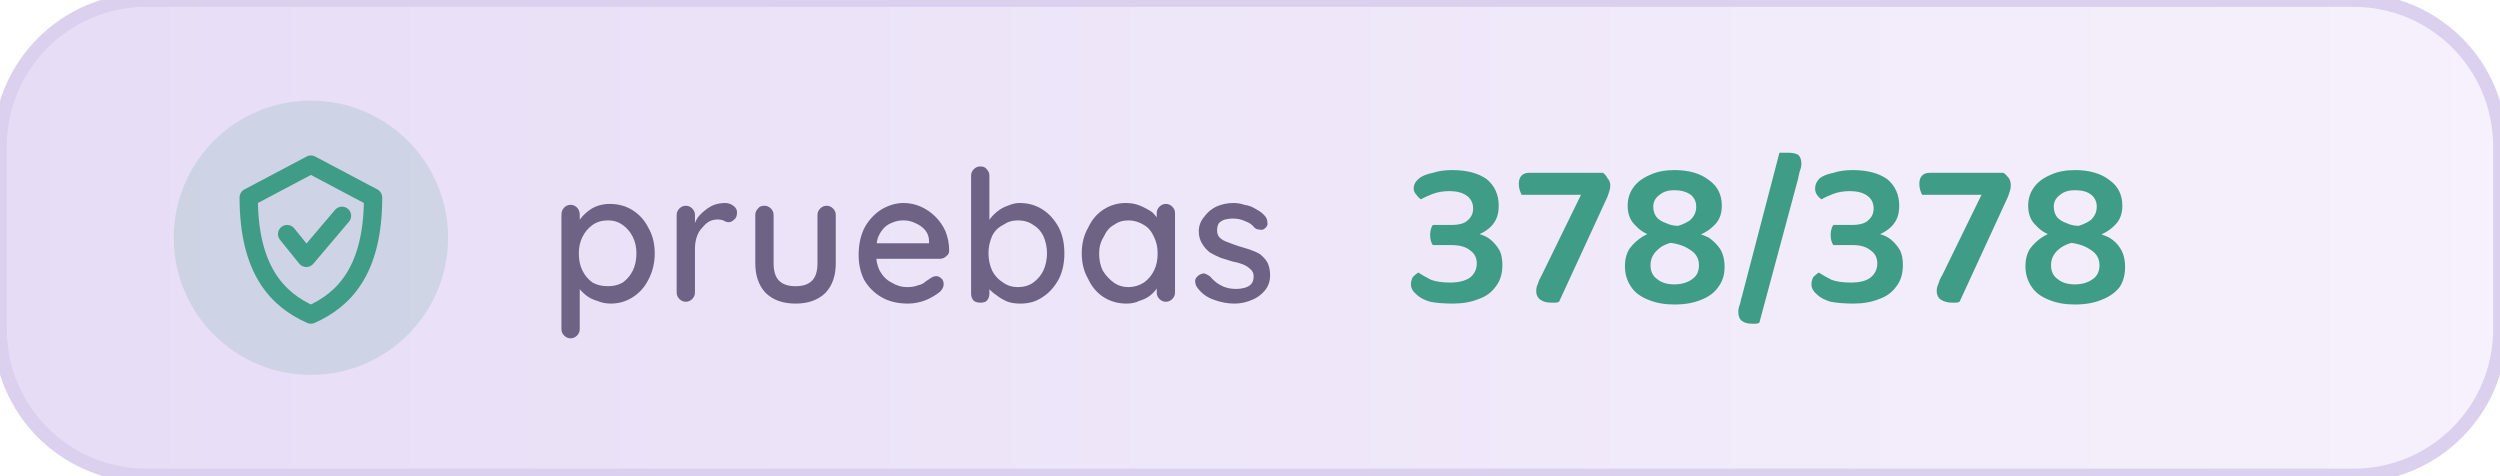
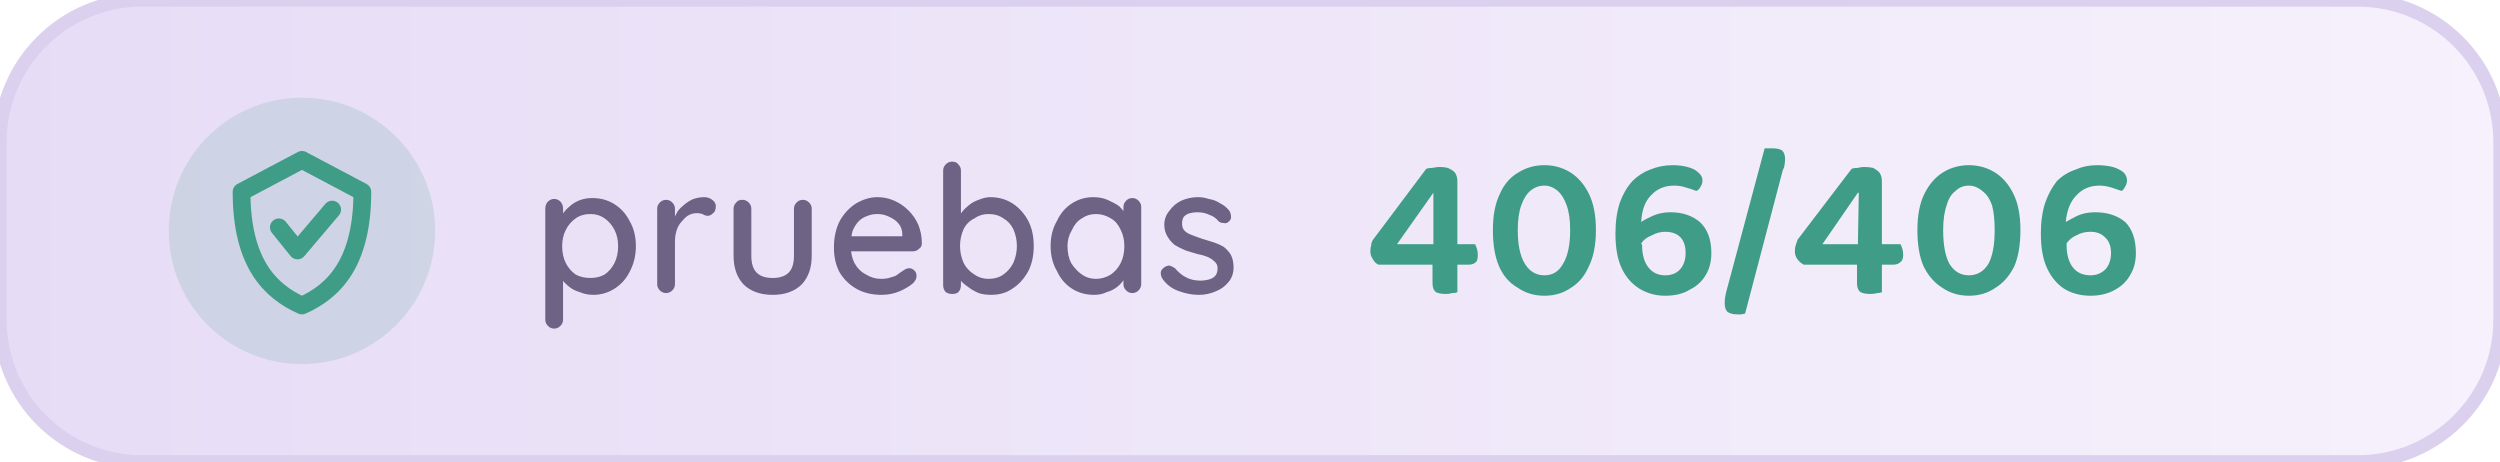
- <svg xmlns="http://www.w3.org/2000/svg" viewBox="0 0 273.4 52" width="273.4" height="52" role="img" aria-label="pruebas 378/378">
+ <svg xmlns="http://www.w3.org/2000/svg" viewBox="0 0 281.5 52" width="281.5" height="52" role="img" aria-label="pruebas 406/406">
  <defs>
    <linearGradient id="gi" x1="0" y1="0" x2="1" y2="0">
      <stop offset="0" stop-color="#E7DCF6" />
      <stop offset="1" stop-color="#F6F1FC" />
    </linearGradient>
  </defs>
-   <rect x="0" y="0" width="273.4" height="52" rx="16" ry="16" fill="url(#gi)" stroke="#DCD0EF" stroke-width="1.5" />
+   <rect x="0" y="0" width="281.5" height="52" rx="16" ry="16" fill="url(#gi)" stroke="#DCD0EF" stroke-width="1.5" />
  <circle cx="34" cy="26" r="15" fill="#3F9C86" opacity="0.16" />
  <g fill="none" stroke="#3F9C86" stroke-width="2" stroke-linecap="round" stroke-linejoin="round">
    <path d="M 34 18 L 40.8 21.6 C 40.8 29.6 37.6 32.8 34 34.4 C 30.4 32.8 27.2 29.6 27.2 21.6 Z" />
    <path d="M 31.4 25.6 L 33.5 28.2 L 37.4 23.6" />
  </g>
  <path d="M66.7 22.3Q68.1 22.3 69.2 23Q70.3 23.7 70.9 24.9Q71.6 26.1 71.6 27.7Q71.6 29.3 70.9 30.6Q70.3 31.8 69.2 32.5Q68.1 33.2 66.8 33.2Q66 33.2 65.3 32.9Q64.6 32.7 64.1 32.3Q63.6 31.9 63.3 31.5Q62.9 31 62.9 30.7L63.4 30.4V36Q63.4 36.4 63.1 36.7Q62.8 37 62.4 37Q62 37 61.7 36.7Q61.4 36.4 61.4 36V23.5Q61.4 23 61.7 22.7Q62 22.4 62.4 22.4Q62.8 22.4 63.1 22.7Q63.4 23 63.4 23.5V24.8L63.1 24.7Q63.1 24.3 63.5 23.9Q63.8 23.5 64.3 23.1Q64.8 22.7 65.4 22.5Q66 22.3 66.7 22.3ZM66.5 24.1Q65.5 24.1 64.8 24.6Q64.1 25.1 63.7 25.9Q63.3 26.7 63.3 27.7Q63.3 28.8 63.7 29.6Q64.1 30.4 64.8 30.9Q65.5 31.3 66.5 31.3Q67.4 31.3 68.1 30.9Q68.8 30.4 69.2 29.6Q69.6 28.8 69.6 27.7Q69.6 26.7 69.2 25.9Q68.8 25.1 68.1 24.6Q67.4 24.1 66.5 24.1Z M75 33Q74.6 33 74.3 32.7Q74 32.4 74 32V23.5Q74 23.1 74.3 22.8Q74.6 22.5 75 22.5Q75.4 22.5 75.7 22.8Q76 23.1 76 23.5V25.8L75.8 24.9Q76 24.3 76.3 23.8Q76.6 23.4 77.1 23Q77.6 22.6 78.1 22.4Q78.7 22.2 79.3 22.2Q79.8 22.2 80.2 22.5Q80.6 22.8 80.6 23.2Q80.6 23.8 80.3 24Q80 24.3 79.7 24.3Q79.4 24.3 79.1 24.1Q78.8 24 78.5 24Q78 24 77.6 24.2Q77.2 24.4 76.8 24.9Q76.4 25.3 76.2 25.9Q76 26.5 76 27.2V32Q76 32.4 75.7 32.7Q75.4 33 75 33Z M90.4 22.5Q90.8 22.5 91.1 22.8Q91.4 23.1 91.4 23.5V28.8Q91.4 30.8 90.3 32Q89.1 33.2 87 33.2Q84.9 33.2 83.7 32Q82.6 30.8 82.6 28.8V23.5Q82.6 23.1 82.9 22.8Q83.1 22.5 83.6 22.5Q84 22.5 84.3 22.8Q84.6 23.1 84.6 23.5V28.8Q84.6 30.1 85.2 30.7Q85.8 31.3 87 31.3Q88.2 31.3 88.8 30.7Q89.4 30.1 89.4 28.8V23.5Q89.4 23.1 89.7 22.8Q90 22.5 90.4 22.5Z M99.3 33.2Q97.6 33.2 96.4 32.5Q95.2 31.8 94.5 30.6Q93.9 29.4 93.9 27.9Q93.9 26.1 94.6 24.8Q95.3 23.6 96.4 22.9Q97.6 22.2 98.8 22.2Q99.8 22.2 100.7 22.6Q101.6 23 102.3 23.7Q103 24.4 103.4 25.3Q103.8 26.3 103.8 27.4Q103.8 27.8 103.5 28Q103.2 28.3 102.8 28.3H95L94.5 26.6H102L101.6 26.9V26.4Q101.6 25.7 101.2 25.2Q100.8 24.7 100.1 24.4Q99.5 24.1 98.8 24.1Q98.2 24.1 97.7 24.3Q97.1 24.5 96.7 24.9Q96.3 25.3 96 26Q95.8 26.7 95.8 27.7Q95.8 28.8 96.2 29.6Q96.7 30.5 97.5 30.9Q98.3 31.4 99.2 31.4Q99.9 31.4 100.4 31.2Q100.9 31.1 101.2 30.8Q101.5 30.6 101.8 30.4Q102.1 30.2 102.4 30.2Q102.7 30.2 103 30.5Q103.2 30.7 103.2 31.1Q103.2 31.5 102.8 31.9Q102.2 32.4 101.3 32.8Q100.3 33.2 99.3 33.2Z M111.5 22.2Q112.9 22.2 114 22.9Q115.1 23.6 115.8 24.9Q116.4 26.1 116.4 27.7Q116.4 29.3 115.8 30.5Q115.1 31.8 114 32.5Q113 33.2 111.6 33.2Q110.8 33.2 110.2 33Q109.5 32.7 109 32.3Q108.4 31.9 108.1 31.5Q107.8 31 107.7 30.7L108.2 30.4V32.1Q108.2 32.6 107.9 32.9Q107.7 33.1 107.2 33.1Q106.8 33.1 106.5 32.9Q106.2 32.6 106.2 32.1V19.2Q106.2 18.8 106.5 18.5Q106.8 18.2 107.2 18.2Q107.7 18.2 107.9 18.5Q108.2 18.8 108.2 19.2V24.8L107.9 24.7Q108 24.3 108.3 23.9Q108.6 23.5 109.1 23.1Q109.6 22.7 110.2 22.5Q110.9 22.2 111.5 22.2ZM111.3 24.1Q110.4 24.1 109.7 24.6Q108.9 25 108.5 25.8Q108.1 26.7 108.1 27.7Q108.1 28.7 108.5 29.6Q108.9 30.4 109.7 30.9Q110.4 31.4 111.3 31.4Q112.3 31.4 113 30.9Q113.7 30.4 114.1 29.6Q114.5 28.7 114.5 27.7Q114.5 26.7 114.1 25.8Q113.7 25 113 24.6Q112.3 24.1 111.3 24.1Z M127.5 22.3Q127.9 22.3 128.2 22.6Q128.5 22.9 128.5 23.3V32Q128.5 32.4 128.2 32.7Q127.9 33 127.5 33Q127.1 33 126.8 32.7Q126.5 32.4 126.5 32V30.5L126.9 30.6Q126.9 31 126.6 31.4Q126.3 31.9 125.8 32.3Q125.3 32.7 124.6 32.9Q124 33.2 123.2 33.2Q121.8 33.2 120.7 32.5Q119.6 31.8 119 30.5Q118.3 29.3 118.3 27.7Q118.3 26.1 119 24.9Q119.6 23.6 120.7 22.9Q121.8 22.2 123.1 22.2Q124 22.2 124.7 22.5Q125.4 22.8 126 23.2Q126.5 23.7 126.8 24.2Q127.1 24.7 127.1 25.1L126.5 25.2V23.3Q126.5 22.9 126.8 22.6Q127.1 22.3 127.5 22.3ZM123.4 31.4Q124.3 31.4 125.1 30.9Q125.8 30.4 126.2 29.6Q126.6 28.8 126.6 27.7Q126.6 26.7 126.2 25.9Q125.8 25 125.1 24.6Q124.3 24.1 123.4 24.1Q122.5 24.1 121.8 24.6Q121.1 25 120.7 25.9Q120.2 26.7 120.2 27.7Q120.2 28.8 120.6 29.6Q121.1 30.4 121.8 30.9Q122.5 31.4 123.4 31.4Z M130.9 31.4Q130.7 31.1 130.7 30.7Q130.7 30.4 131.1 30.1Q131.4 29.9 131.7 29.9Q132 30 132.3 30.2Q132.9 30.9 133.5 31.2Q134.2 31.6 135.2 31.6Q135.6 31.6 136 31.5Q136.5 31.4 136.8 31.1Q137.1 30.8 137.1 30.2Q137.1 29.7 136.7 29.4Q136.4 29.1 135.9 28.9Q135.4 28.7 134.8 28.6Q134.1 28.4 133.5 28.2Q132.8 27.9 132.3 27.6Q131.8 27.2 131.5 26.7Q131.1 26.1 131.1 25.3Q131.1 24.4 131.7 23.7Q132.2 23 133 22.6Q133.9 22.2 134.9 22.2Q135.5 22.2 136.1 22.4Q136.8 22.5 137.4 22.9Q138 23.2 138.4 23.7Q138.6 24 138.6 24.3Q138.7 24.7 138.3 25Q138.1 25.2 137.7 25.1Q137.4 25.1 137.2 24.9Q136.8 24.4 136.2 24.2Q135.6 23.9 134.8 23.9Q134.4 23.9 134 24Q133.6 24.1 133.3 24.4Q133.1 24.7 133.1 25.2Q133.1 25.7 133.4 26Q133.7 26.3 134.3 26.5Q134.8 26.7 135.4 26.9Q136.1 27.1 136.7 27.3Q137.3 27.5 137.8 27.8Q138.3 28.2 138.6 28.7Q138.9 29.3 138.9 30.1Q138.9 31.1 138.3 31.8Q137.7 32.5 136.9 32.8Q136 33.2 135 33.2Q133.9 33.2 132.8 32.8Q131.6 32.4 130.9 31.4Z" fill="#6E6285" />
-   <path d="M158.8 18.6Q161.2 18.6 162.6 19.6Q163.9 20.7 163.9 22.5Q163.9 23.4 163.6 24Q163.3 24.6 162.8 25Q162.3 25.4 161.8 25.6Q162.5 25.8 163 26.2Q163.6 26.7 164 27.4Q164.3 28 164.3 29Q164.3 30.4 163.6 31.3Q162.9 32.3 161.7 32.7Q160.5 33.2 158.9 33.2Q157.4 33.2 156.4 33Q155.4 32.7 154.9 32.2Q154.3 31.7 154.3 31.1Q154.3 30.7 154.5 30.3Q154.8 30 155.1 29.8Q155.7 30.2 156.5 30.6Q157.3 30.9 158.6 30.9Q159.9 30.9 160.7 30.4Q161.5 29.8 161.5 28.8Q161.5 27.9 160.8 27.4Q160.1 26.8 158.7 26.8H156.7Q156.6 26.7 156.5 26.4Q156.4 26.1 156.4 25.7Q156.4 25.3 156.5 25Q156.6 24.7 156.7 24.6H158.7Q160 24.6 160.5 24.1Q161.1 23.6 161.1 22.8Q161.1 21.9 160.4 21.4Q159.7 20.9 158.5 20.9Q157.5 20.9 156.7 21.2Q155.9 21.5 155.4 21.8Q155.1 21.6 154.9 21.3Q154.6 21 154.6 20.6Q154.6 20 155.2 19.5Q155.7 19.1 156.7 18.9Q157.6 18.6 158.8 18.6Z M167.2 18.9H175.3Q175.6 19.1 175.8 19.5Q176.1 19.8 176.1 20.3Q176.1 20.6 176 20.9Q175.9 21.2 175.8 21.5L170.5 33Q170.3 33.1 170.1 33.1Q169.9 33.1 169.7 33.1Q168.9 33.1 168.5 32.8Q168 32.5 168 31.8Q168 31.4 168.2 31Q168.3 30.6 168.6 30.1L172.9 21.3H166.4Q166.3 21.1 166.2 20.8Q166.1 20.5 166.1 20.1Q166.1 19.5 166.4 19.2Q166.7 18.9 167.2 18.9Z M181.3 25.2 182.8 24.9Q184.1 24.6 184.8 24.1Q185.5 23.5 185.5 22.6Q185.5 21.8 184.9 21.3Q184.2 20.8 183.1 20.8Q182.1 20.8 181.5 21.3Q180.8 21.8 180.8 22.6Q180.8 23.3 181.2 23.8Q181.6 24.2 182.2 24.4Q182.8 24.7 183.6 24.7L185.2 25.4Q186.1 25.6 186.9 26Q187.6 26.5 188.1 27.2Q188.6 28 188.6 29.2Q188.6 30.5 187.9 31.4Q187.3 32.3 186 32.8Q184.8 33.3 183.1 33.3Q181.5 33.3 180.3 32.8Q179 32.3 178.4 31.4Q177.7 30.4 177.7 29.1Q177.7 28 178.2 27.2Q178.8 26.4 179.6 25.9Q180.4 25.4 181.3 25.2ZM185.3 25.9 183.5 26.4Q182 26.6 181.3 27.3Q180.5 28 180.5 29Q180.5 30 181.2 30.5Q181.9 31.1 183.1 31.1Q184.3 31.1 185.1 30.5Q185.8 30 185.8 29Q185.8 27.9 184.8 27.3Q183.8 26.6 182.1 26.5L181.1 25.9Q179.7 25.6 178.9 24.7Q178 23.9 178 22.5Q178 21.3 178.7 20.4Q179.3 19.6 180.5 19.1Q181.6 18.6 183.1 18.6Q185.5 18.6 186.9 19.7Q188.3 20.7 188.3 22.5Q188.3 23.9 187.4 24.7Q186.6 25.5 185.3 25.9Z M196.6 19.7 192.4 35.3Q192.2 35.4 192 35.4Q191.8 35.4 191.6 35.4Q190.9 35.4 190.5 35.1Q190.1 34.8 190.1 34.1Q190.1 33.7 190.3 33.2Q190.4 32.7 190.5 32.4L194.6 16.7Q194.9 16.7 195.1 16.7Q195.3 16.7 195.5 16.7Q196.2 16.7 196.6 16.9Q197 17.2 197 17.9Q197 18.3 196.8 18.8Q196.7 19.2 196.6 19.7Z M202.6 18.6Q205 18.6 206.4 19.6Q207.7 20.7 207.7 22.5Q207.7 23.4 207.4 24Q207.1 24.6 206.6 25Q206.1 25.4 205.6 25.6Q206.3 25.8 206.8 26.2Q207.4 26.7 207.8 27.4Q208.1 28 208.1 29Q208.1 30.4 207.4 31.3Q206.7 32.3 205.5 32.7Q204.3 33.2 202.7 33.2Q201.3 33.2 200.2 33Q199.2 32.7 198.7 32.2Q198.1 31.7 198.1 31.1Q198.1 30.7 198.3 30.3Q198.6 30 198.9 29.8Q199.5 30.2 200.3 30.6Q201.1 30.9 202.4 30.9Q203.8 30.9 204.5 30.4Q205.3 29.8 205.3 28.8Q205.3 27.9 204.6 27.4Q203.9 26.8 202.6 26.8H200.5Q200.4 26.7 200.3 26.4Q200.2 26.1 200.2 25.7Q200.2 25.3 200.3 25Q200.4 24.7 200.5 24.6H202.5Q203.8 24.6 204.3 24.1Q204.9 23.6 204.9 22.8Q204.9 21.9 204.2 21.4Q203.5 20.9 202.3 20.9Q201.3 20.9 200.5 21.2Q199.7 21.5 199.2 21.8Q198.9 21.6 198.7 21.3Q198.5 21 198.5 20.6Q198.5 20 199 19.5Q199.5 19.1 200.5 18.9Q201.4 18.6 202.6 18.6Z M211 18.9H219.1Q219.4 19.1 219.7 19.5Q219.9 19.8 219.9 20.3Q219.9 20.6 219.8 20.9Q219.7 21.2 219.6 21.5L214.3 33Q214.1 33.1 213.9 33.1Q213.7 33.1 213.5 33.1Q212.8 33.1 212.3 32.8Q211.8 32.5 211.8 31.8Q211.8 31.4 212 31Q212.1 30.6 212.4 30.1L216.7 21.3H210.2Q210.1 21.1 210 20.8Q209.9 20.5 209.9 20.1Q209.9 19.5 210.2 19.2Q210.5 18.9 211 18.9Z M225.1 25.2 226.6 24.9Q227.9 24.6 228.6 24.1Q229.3 23.5 229.3 22.6Q229.3 21.8 228.7 21.3Q228.1 20.8 226.9 20.8Q225.9 20.8 225.3 21.3Q224.6 21.8 224.6 22.6Q224.6 23.3 225 23.8Q225.4 24.2 226 24.4Q226.6 24.7 227.4 24.7L229 25.4Q229.9 25.6 230.7 26Q231.5 26.5 231.9 27.2Q232.4 28 232.4 29.2Q232.4 30.5 231.8 31.4Q231.1 32.3 229.8 32.8Q228.6 33.3 226.9 33.3Q225.3 33.3 224.1 32.8Q222.8 32.3 222.2 31.4Q221.5 30.4 221.5 29.1Q221.5 28 222 27.2Q222.6 26.4 223.4 25.9Q224.2 25.4 225.1 25.2ZM229.1 25.9 227.3 26.4Q225.9 26.6 225.1 27.3Q224.3 28 224.3 29Q224.3 30 225 30.5Q225.7 31.1 226.9 31.1Q228.1 31.1 228.9 30.5Q229.6 30 229.6 29Q229.6 27.9 228.6 27.3Q227.6 26.6 225.9 26.5L224.9 25.9Q223.5 25.6 222.7 24.7Q221.8 23.9 221.8 22.5Q221.8 21.3 222.5 20.4Q223.1 19.6 224.3 19.1Q225.4 18.6 226.9 18.6Q229.3 18.6 230.7 19.7Q232.1 20.7 232.1 22.5Q232.1 23.9 231.2 24.7Q230.4 25.5 229.1 25.9Z" fill="#3F9C86" />
+   <path d="M154.6 27 160.6 19Q160.9 18.9 161.3 18.9Q161.8 18.8 162.1 18.8Q162.6 18.8 163 18.9Q163.5 19.1 163.8 19.4Q164.1 19.8 164.1 20.4V27.5H166.1Q166.2 27.7 166.3 28Q166.4 28.3 166.4 28.7Q166.4 29.3 166.2 29.5Q165.9 29.8 165.4 29.8H164.1V32.9Q163.9 33 163.5 33Q163.2 33.1 162.8 33.1Q162.1 33.1 161.7 32.9Q161.3 32.6 161.3 31.9V29.8H155.2Q154.8 29.6 154.6 29.2Q154.3 28.8 154.3 28.3Q154.3 27.9 154.4 27.6Q154.4 27.3 154.6 27ZM161.4 27.5 161.4 21.7H161.4L157.3 27.5Z M176.8 25.9Q176.8 24.2 176.4 23.1Q176 22 175.4 21.5Q174.7 20.9 173.9 20.9Q173 20.9 172.3 21.5Q171.7 22 171.3 23.1Q170.9 24.2 170.9 25.9Q170.9 28.4 171.7 29.7Q172.5 31 173.9 31Q175.3 31 176 29.7Q176.8 28.4 176.8 25.9ZM173.9 33.3Q172.2 33.3 170.9 32.4Q169.5 31.6 168.8 30Q168.1 28.4 168.1 25.9Q168.1 23.4 168.9 21.8Q169.6 20.2 171 19.4Q172.3 18.6 173.9 18.6Q175.5 18.6 176.8 19.4Q178.1 20.2 178.9 21.8Q179.7 23.4 179.7 25.9Q179.7 28.4 178.9 30Q178.2 31.6 176.9 32.4Q175.6 33.3 173.9 33.3Z M191.7 20.3Q191.7 20.7 191.5 21Q191.3 21.4 191 21.5Q190.5 21.3 189.8 21.1Q189.2 20.9 188.5 20.9Q186.9 20.9 185.9 22Q184.9 23 184.8 25Q185.2 24.7 186.1 24.3Q187 23.9 188.1 23.9Q190.1 23.9 191.4 25Q192.7 26.2 192.7 28.5Q192.7 29.9 192.1 30.9Q191.5 32 190.3 32.6Q189.2 33.3 187.5 33.3Q185.9 33.3 184.6 32.5Q183.3 31.7 182.6 30.2Q181.9 28.7 181.9 26.3Q181.9 24.3 182.4 22.8Q182.9 21.4 183.8 20.4Q184.7 19.5 185.8 19.1Q187 18.6 188.3 18.6Q189.3 18.6 190 18.8Q190.8 19 191.2 19.4Q191.7 19.8 191.7 20.3ZM187.5 31Q188.6 31 189.2 30.3Q189.8 29.6 189.8 28.5Q189.8 27.3 189.2 26.7Q188.6 26.1 187.5 26.1Q186.7 26.1 186 26.5Q185.2 26.8 184.8 27.4L184.9 27.6Q184.9 29.2 185.6 30.1Q186.3 31 187.5 31Z M200.6 19.7 196.5 35.3Q196.2 35.4 196 35.4Q195.8 35.4 195.6 35.4Q194.9 35.4 194.5 35.1Q194.2 34.8 194.2 34.1Q194.2 33.7 194.3 33.2Q194.4 32.7 194.5 32.4L198.7 16.7Q198.9 16.7 199.1 16.7Q199.4 16.7 199.6 16.7Q200.2 16.7 200.6 16.9Q201 17.2 201 17.9Q201 18.3 200.9 18.8Q200.7 19.2 200.6 19.7Z M202.4 27 208.5 19Q208.8 18.9 209.2 18.9Q209.6 18.8 209.9 18.8Q210.4 18.8 210.9 18.9Q211.3 19.1 211.6 19.4Q211.9 19.8 211.9 20.4V27.5H214Q214.1 27.7 214.2 28Q214.3 28.3 214.3 28.7Q214.3 29.3 214 29.5Q213.7 29.8 213.2 29.8H211.9V32.9Q211.7 33 211.4 33Q211 33.1 210.6 33.1Q209.9 33.1 209.5 32.9Q209.1 32.6 209.1 31.9V29.8H203.1Q202.7 29.6 202.4 29.2Q202.1 28.8 202.1 28.3Q202.1 27.9 202.2 27.6Q202.3 27.3 202.4 27ZM209.2 27.5 209.3 21.7H209.2L205.2 27.5Z M224.6 25.9Q224.6 24.2 224.3 23.1Q223.9 22 223.2 21.5Q222.5 20.9 221.7 20.9Q220.8 20.9 220.2 21.5Q219.5 22 219.2 23.1Q218.8 24.2 218.8 25.9Q218.8 28.4 219.5 29.7Q220.3 31 221.7 31Q223.1 31 223.9 29.7Q224.6 28.4 224.6 25.9ZM221.7 33.3Q220 33.3 218.7 32.4Q217.4 31.6 216.6 30Q215.9 28.4 215.9 25.9Q215.9 23.4 216.7 21.8Q217.5 20.2 218.8 19.4Q220.1 18.6 221.7 18.6Q223.3 18.6 224.6 19.4Q225.9 20.2 226.7 21.8Q227.5 23.4 227.5 25.9Q227.5 28.4 226.8 30Q226 31.6 224.7 32.4Q223.4 33.3 221.7 33.3Z M239.5 20.3Q239.5 20.7 239.3 21Q239.1 21.4 238.9 21.5Q238.3 21.3 237.7 21.1Q237 20.9 236.4 20.9Q234.8 20.9 233.8 22Q232.8 23 232.6 25Q233.1 24.7 233.9 24.3Q234.8 23.9 235.9 23.9Q238 23.9 239.3 25Q240.5 26.2 240.5 28.5Q240.5 29.9 239.9 30.9Q239.3 32 238.2 32.6Q237 33.3 235.4 33.3Q233.7 33.3 232.4 32.5Q231.2 31.7 230.5 30.2Q229.8 28.7 229.8 26.3Q229.8 24.3 230.3 22.8Q230.8 21.4 231.6 20.4Q232.5 19.5 233.7 19.1Q234.8 18.6 236.1 18.6Q237.1 18.6 237.9 18.8Q238.6 19 239.1 19.4Q239.5 19.8 239.5 20.3ZM235.4 31Q236.4 31 237.1 30.3Q237.7 29.6 237.7 28.5Q237.7 27.3 237 26.7Q236.4 26.1 235.4 26.1Q234.5 26.1 233.8 26.5Q233.1 26.8 232.7 27.4L232.7 27.6Q232.7 29.2 233.4 30.1Q234.1 31 235.4 31Z" fill="#3F9C86" />
</svg>
